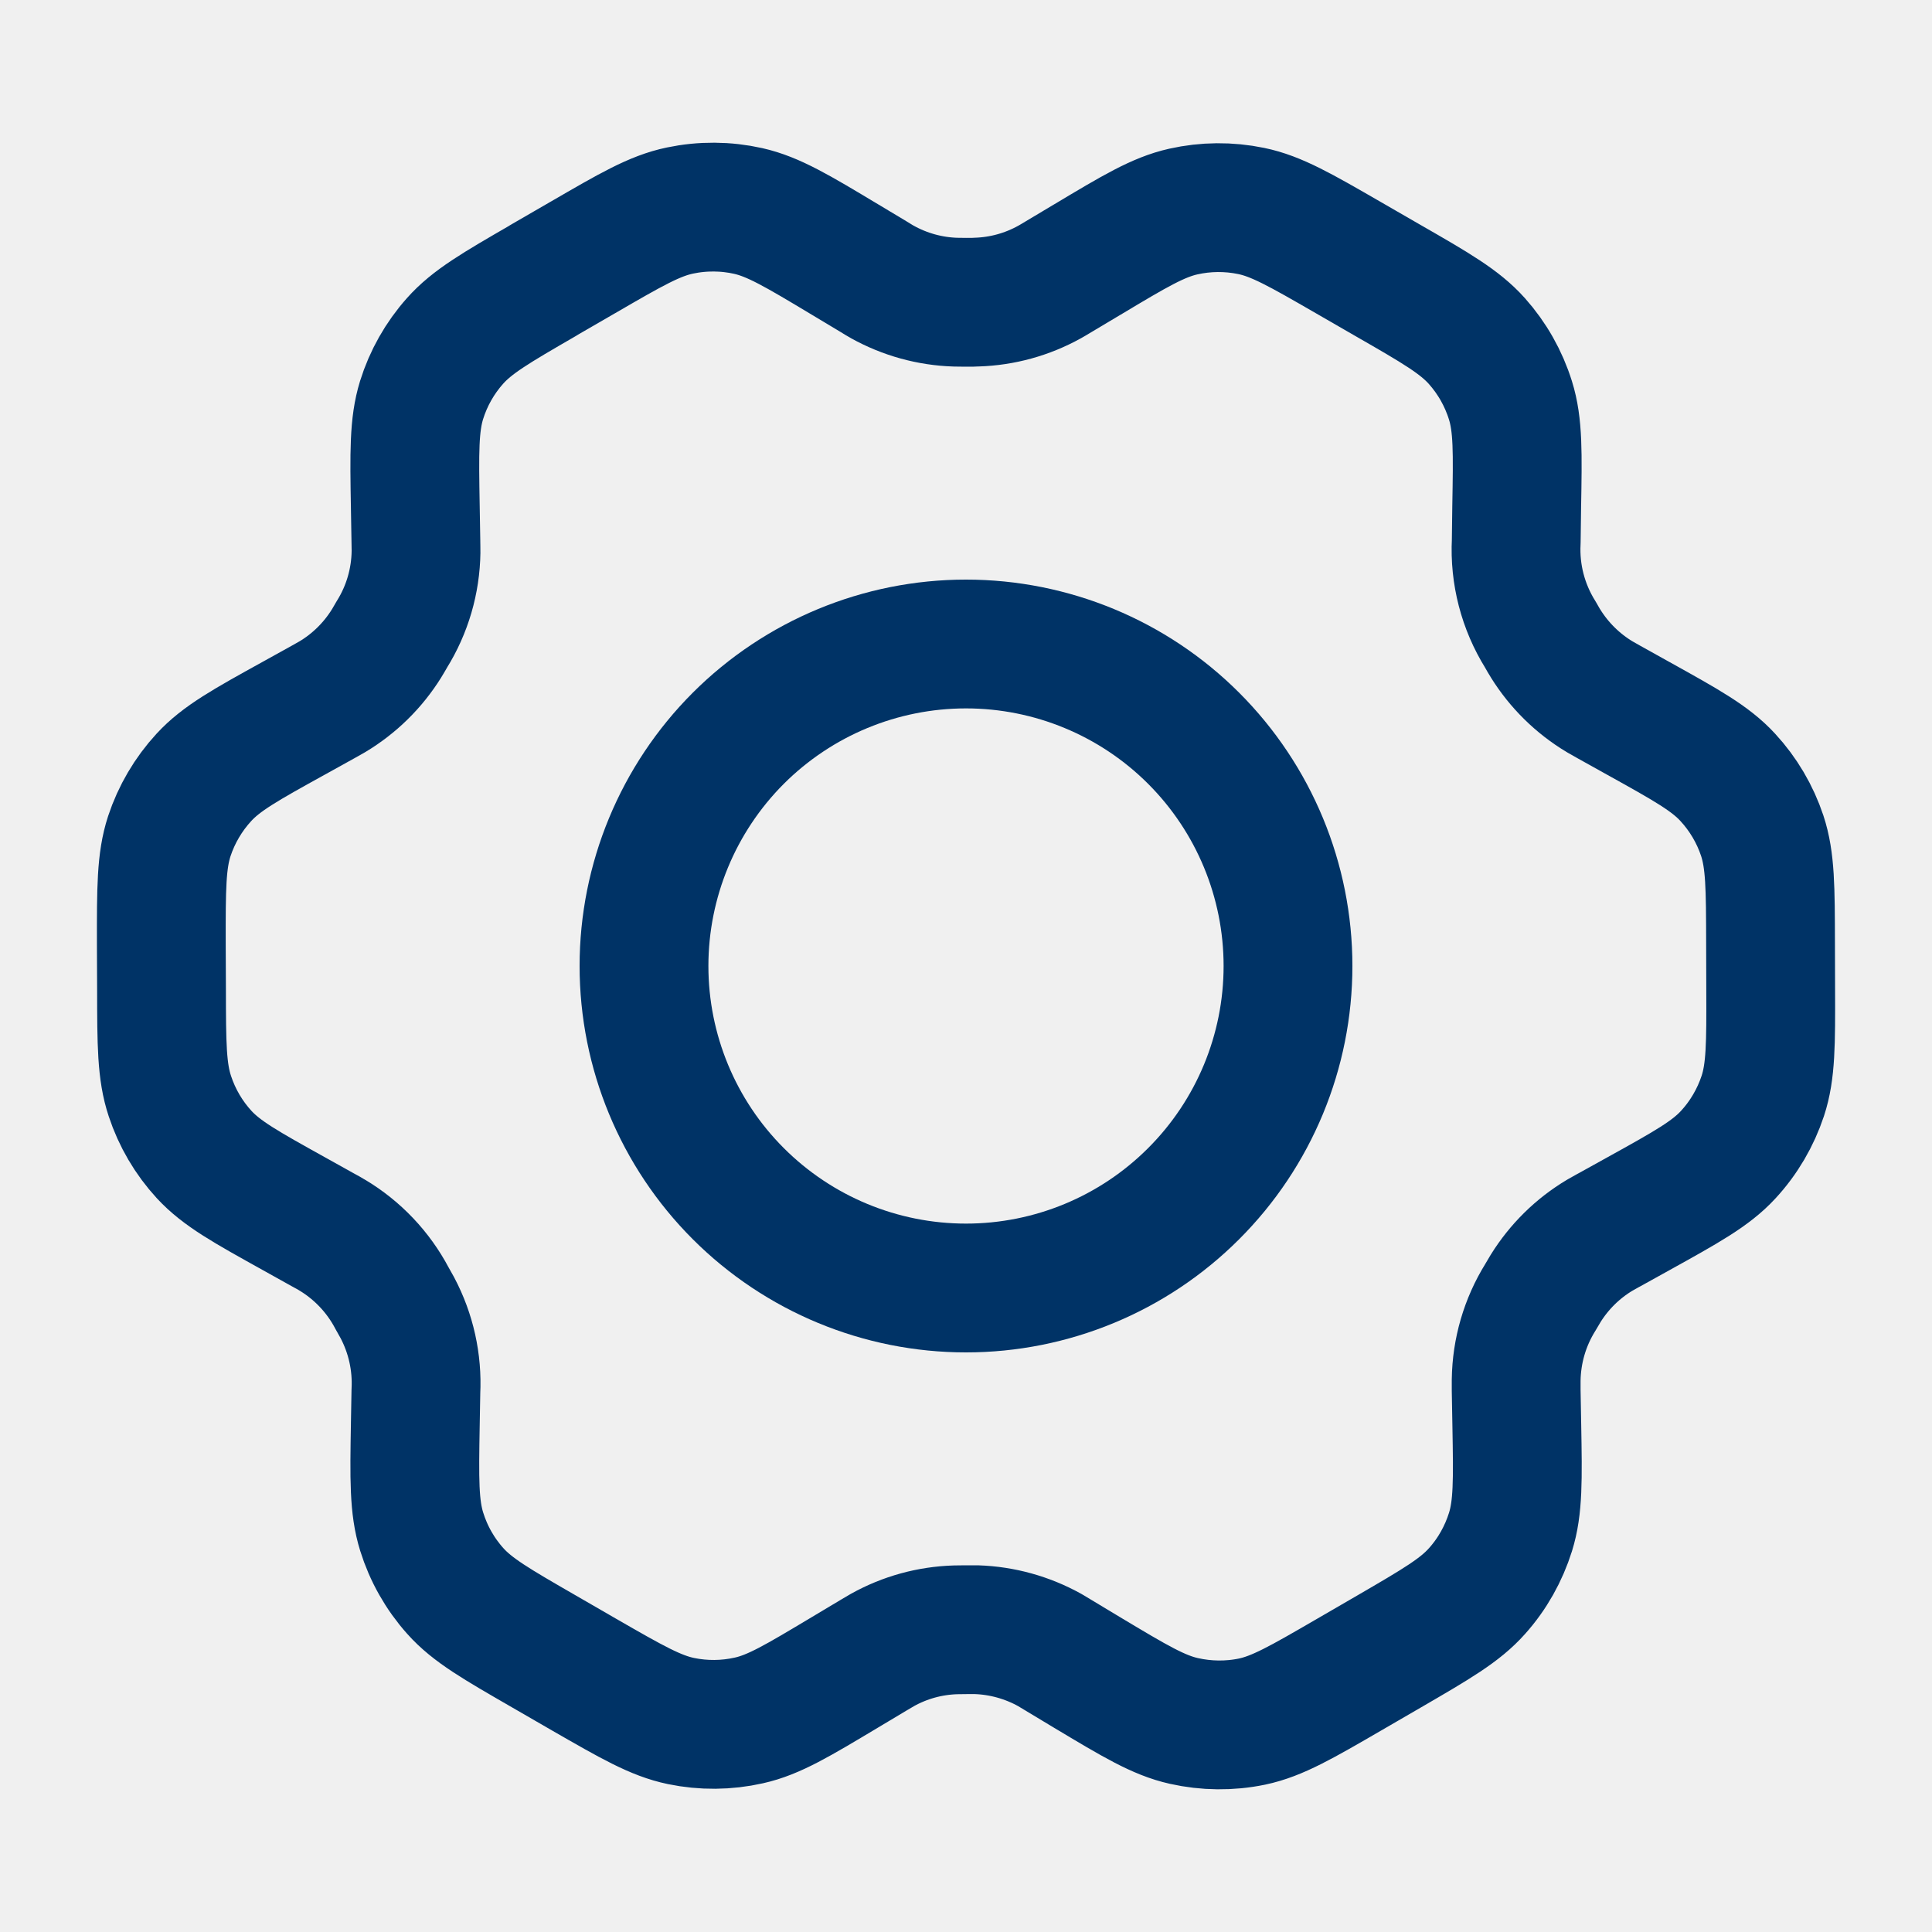
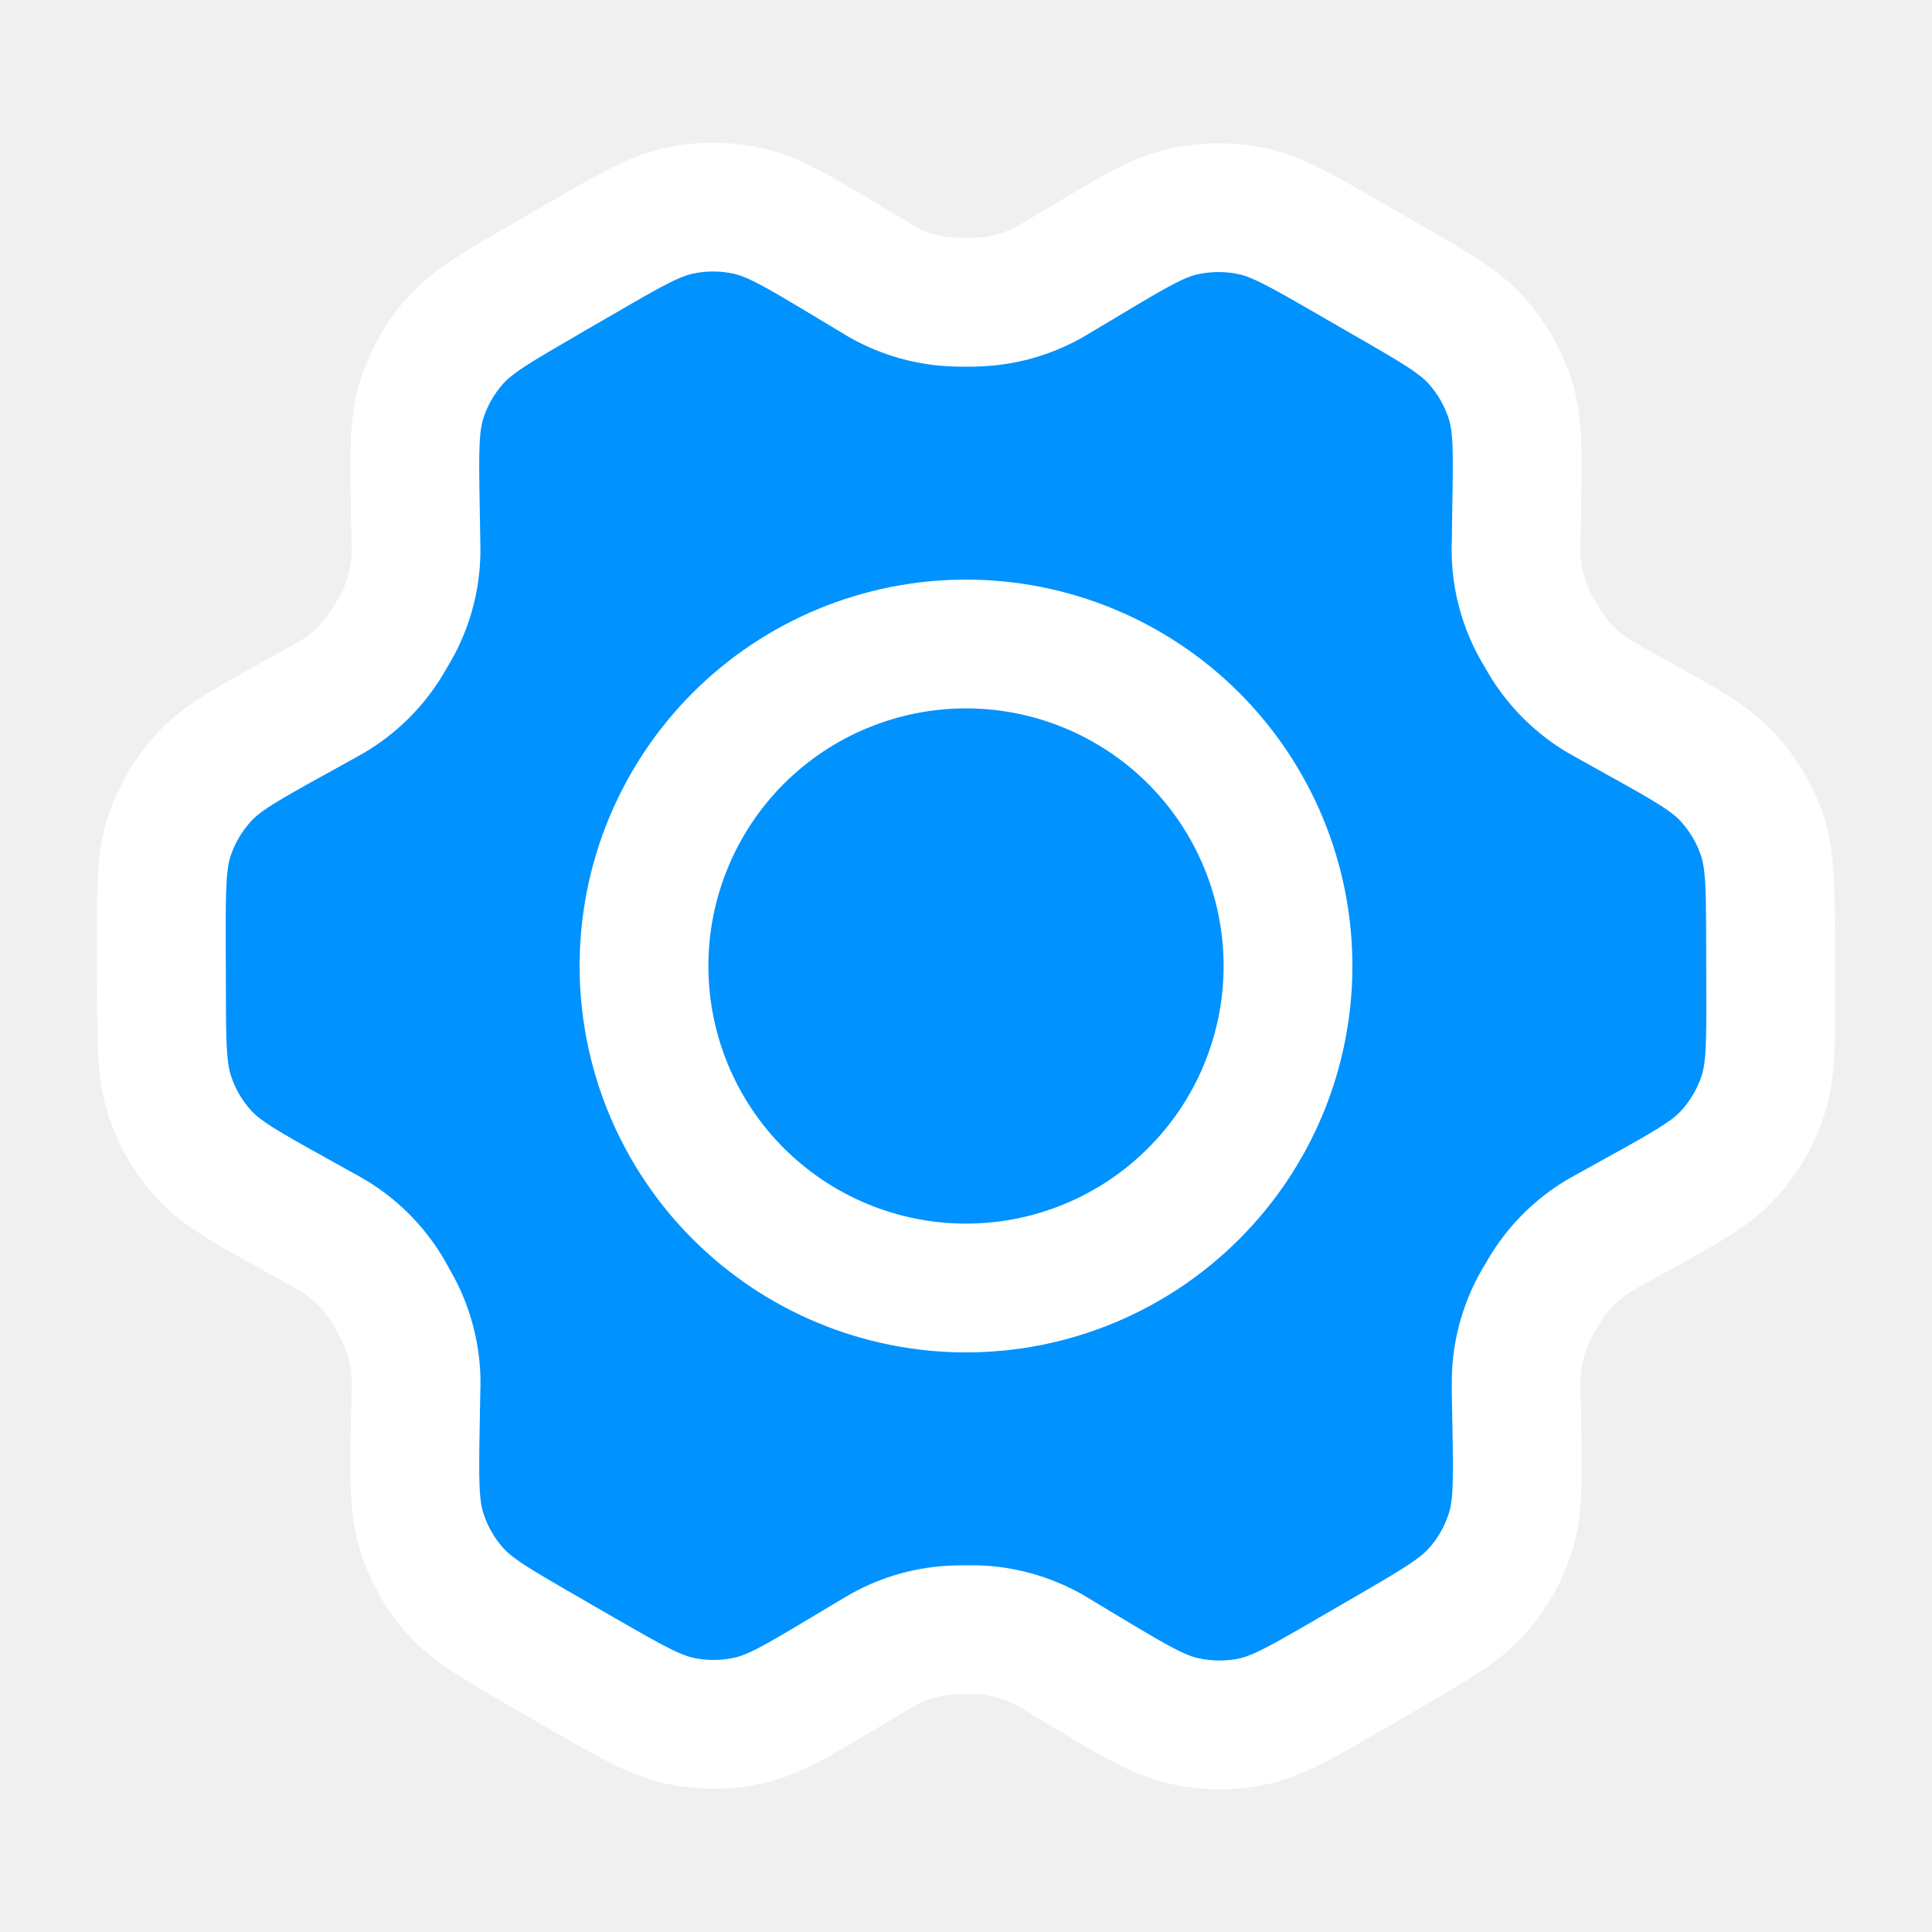
<svg xmlns="http://www.w3.org/2000/svg" width="30" height="30" viewBox="0 0 30 30" fill="none">
-   <path d="M25.438 11.154L24.98 10.899L24.839 10.819C24.498 10.614 24.211 10.331 24.001 9.994C23.979 9.96 23.959 9.924 23.919 9.854C23.649 9.421 23.518 8.917 23.544 8.408L23.551 7.876C23.566 7.026 23.574 6.599 23.454 6.216C23.348 5.876 23.17 5.562 22.933 5.296C22.665 4.996 22.294 4.781 21.55 4.354L20.933 3.998C20.193 3.571 19.821 3.357 19.428 3.276C19.08 3.204 18.721 3.207 18.374 3.285C17.983 3.373 17.616 3.592 16.885 4.03L16.881 4.032L16.439 4.296C16.369 4.339 16.333 4.359 16.298 4.379C15.95 4.572 15.563 4.679 15.164 4.691C15.124 4.694 15.083 4.694 15.001 4.694L14.839 4.692C14.44 4.68 14.05 4.572 13.701 4.378C13.666 4.359 13.633 4.338 13.563 4.295L13.116 4.027C12.38 3.585 12.011 3.365 11.618 3.276C11.27 3.198 10.909 3.196 10.56 3.269C10.165 3.351 9.795 3.566 9.054 3.996L9.05 3.998L8.44 4.351L8.434 4.356C7.699 4.781 7.33 4.996 7.065 5.295C6.829 5.56 6.652 5.873 6.546 6.213C6.428 6.596 6.434 7.024 6.449 7.879L6.458 8.409C6.458 8.49 6.461 8.53 6.46 8.569C6.454 9.023 6.324 9.467 6.084 9.852C6.043 9.922 6.024 9.957 6.003 9.99C5.792 10.33 5.502 10.615 5.159 10.82L5.019 10.899L4.568 11.149C3.815 11.565 3.439 11.774 3.166 12.071C2.924 12.334 2.741 12.645 2.629 12.984C2.504 13.367 2.504 13.796 2.505 14.656L2.508 15.36C2.509 16.214 2.511 16.64 2.638 17.021C2.749 17.358 2.931 17.668 3.171 17.929C3.444 18.224 3.816 18.431 4.563 18.846L5.01 19.095C5.086 19.137 5.125 19.157 5.161 19.18C5.553 19.415 5.873 19.753 6.086 20.156L6.17 20.306C6.381 20.705 6.481 21.153 6.458 21.604L6.449 22.113C6.434 22.97 6.428 23.4 6.548 23.784C6.654 24.124 6.831 24.438 7.069 24.704C7.336 25.004 7.709 25.218 8.451 25.646L9.069 26.003C9.81 26.429 10.18 26.642 10.574 26.724C10.922 26.796 11.281 26.793 11.628 26.715C12.02 26.628 12.386 26.407 13.12 25.968L13.563 25.703L13.704 25.62C14.051 25.427 14.439 25.32 14.838 25.308L15 25.306H15.163C15.56 25.319 15.95 25.427 16.3 25.621L16.415 25.69L16.885 25.973C17.623 26.415 17.99 26.635 18.384 26.723C18.732 26.801 19.092 26.805 19.441 26.733C19.835 26.65 20.208 26.434 20.949 26.004L21.568 25.645C22.303 25.218 22.671 25.004 22.936 24.705C23.174 24.439 23.349 24.126 23.455 23.788C23.574 23.406 23.568 22.983 23.553 22.14L23.543 21.59V21.431C23.549 20.977 23.678 20.532 23.918 20.146L23.999 20.009C24.21 19.669 24.499 19.384 24.843 19.179L24.98 19.102L24.983 19.101L25.434 18.851C26.186 18.434 26.563 18.226 26.836 17.929C27.079 17.666 27.261 17.354 27.373 17.016C27.498 16.635 27.498 16.207 27.495 15.357L27.493 14.64C27.491 13.786 27.49 13.359 27.364 12.977C27.252 12.641 27.07 12.332 26.829 12.071C26.558 11.776 26.185 11.569 25.44 11.155L25.438 11.154Z" stroke="#003366" stroke-width="2" stroke-linecap="round" stroke-linejoin="round" />
-   <path d="M10 15C10 16.326 10.527 17.598 11.464 18.535C12.402 19.473 13.674 20 15 20C16.326 20 17.598 19.473 18.535 18.535C19.473 17.598 20 16.326 20 15C20 13.674 19.473 12.402 18.535 11.464C17.598 10.527 16.326 10 15 10C13.674 10 12.402 10.527 11.464 11.464C10.527 12.402 10 13.674 10 15Z" stroke="#003366" stroke-width="2" stroke-linecap="round" stroke-linejoin="round" />
+   <path d="M25.438 11.154L24.98 10.899L24.839 10.819C24.498 10.614 24.211 10.331 24.001 9.994C23.979 9.96 23.959 9.924 23.919 9.854C23.649 9.421 23.518 8.917 23.544 8.408L23.551 7.876C23.566 7.026 23.574 6.599 23.454 6.216C23.348 5.876 23.17 5.562 22.933 5.296C22.665 4.996 22.294 4.781 21.55 4.354L20.933 3.998C20.193 3.571 19.821 3.357 19.428 3.276C19.08 3.204 18.721 3.207 18.374 3.285C17.983 3.373 17.616 3.592 16.885 4.03L16.881 4.032L16.439 4.296C16.369 4.339 16.333 4.359 16.298 4.379C15.95 4.572 15.563 4.679 15.164 4.691C15.124 4.694 15.083 4.694 15.001 4.694L14.839 4.692C14.44 4.68 14.05 4.572 13.701 4.378C13.666 4.359 13.633 4.338 13.563 4.295L13.116 4.027C12.38 3.585 12.011 3.365 11.618 3.276C11.27 3.198 10.909 3.196 10.56 3.269C10.165 3.351 9.795 3.566 9.054 3.996L9.05 3.998L8.44 4.351L8.434 4.356C7.699 4.781 7.33 4.996 7.065 5.295C6.829 5.56 6.652 5.873 6.546 6.213C6.428 6.596 6.434 7.024 6.449 7.879L6.458 8.409C6.458 8.49 6.461 8.53 6.46 8.569C6.454 9.023 6.324 9.467 6.084 9.852C6.043 9.922 6.024 9.957 6.003 9.99C5.792 10.33 5.502 10.615 5.159 10.82L5.019 10.899L4.568 11.149C3.815 11.565 3.439 11.774 3.166 12.071C2.924 12.334 2.741 12.645 2.629 12.984C2.504 13.367 2.504 13.796 2.505 14.656L2.508 15.36C2.509 16.214 2.511 16.64 2.638 17.021C2.749 17.358 2.931 17.668 3.171 17.929C3.444 18.224 3.816 18.431 4.563 18.846L5.01 19.095C5.086 19.137 5.125 19.157 5.161 19.18C5.553 19.415 5.873 19.753 6.086 20.156L6.17 20.306C6.381 20.705 6.481 21.153 6.458 21.604L6.449 22.113C6.434 22.97 6.428 23.4 6.548 23.784C6.654 24.124 6.831 24.438 7.069 24.704C7.336 25.004 7.709 25.218 8.451 25.646L9.069 26.003C9.81 26.429 10.18 26.642 10.574 26.724C10.922 26.796 11.281 26.793 11.628 26.715C12.02 26.628 12.386 26.407 13.12 25.968L13.563 25.703L13.704 25.62C14.051 25.427 14.439 25.32 14.838 25.308L15 25.306H15.163C15.56 25.319 15.95 25.427 16.3 25.621L16.415 25.69L16.885 25.973C17.623 26.415 17.99 26.635 18.384 26.723C18.732 26.801 19.092 26.805 19.441 26.733C19.835 26.65 20.208 26.434 20.949 26.004L21.568 25.645C22.303 25.218 22.671 25.004 22.936 24.705C23.174 24.439 23.349 24.126 23.455 23.788C23.574 23.406 23.568 22.983 23.553 22.14L23.543 21.59V21.431C23.549 20.977 23.678 20.532 23.918 20.146L23.999 20.009C24.21 19.669 24.499 19.384 24.843 19.179L24.98 19.102L24.983 19.101L25.434 18.851C26.186 18.434 26.563 18.226 26.836 17.929C27.079 17.666 27.261 17.354 27.373 17.016C27.498 16.635 27.498 16.207 27.495 15.357L27.493 14.64C27.491 13.786 27.49 13.359 27.364 12.977C27.252 12.641 27.07 12.332 26.829 12.071C26.558 11.776 26.185 11.569 25.44 11.155L25.438 11.154Z" fill="#0092FF" stroke="white" stroke-width="2" stroke-linecap="round" stroke-linejoin="round" />
+   <path d="M10 15C10 16.326 10.527 17.598 11.464 18.535C12.402 19.473 13.674 20 15 20C16.326 20 17.598 19.473 18.535 18.535C19.473 17.598 20 16.326 20 15C20 13.674 19.473 12.402 18.535 11.464C17.598 10.527 16.326 10 15 10C13.674 10 12.402 10.527 11.464 11.464C10.527 12.402 10 13.674 10 15Z" fill="#0092FF" stroke="white" stroke-width="2" stroke-linecap="round" stroke-linejoin="round" />
</svg>
